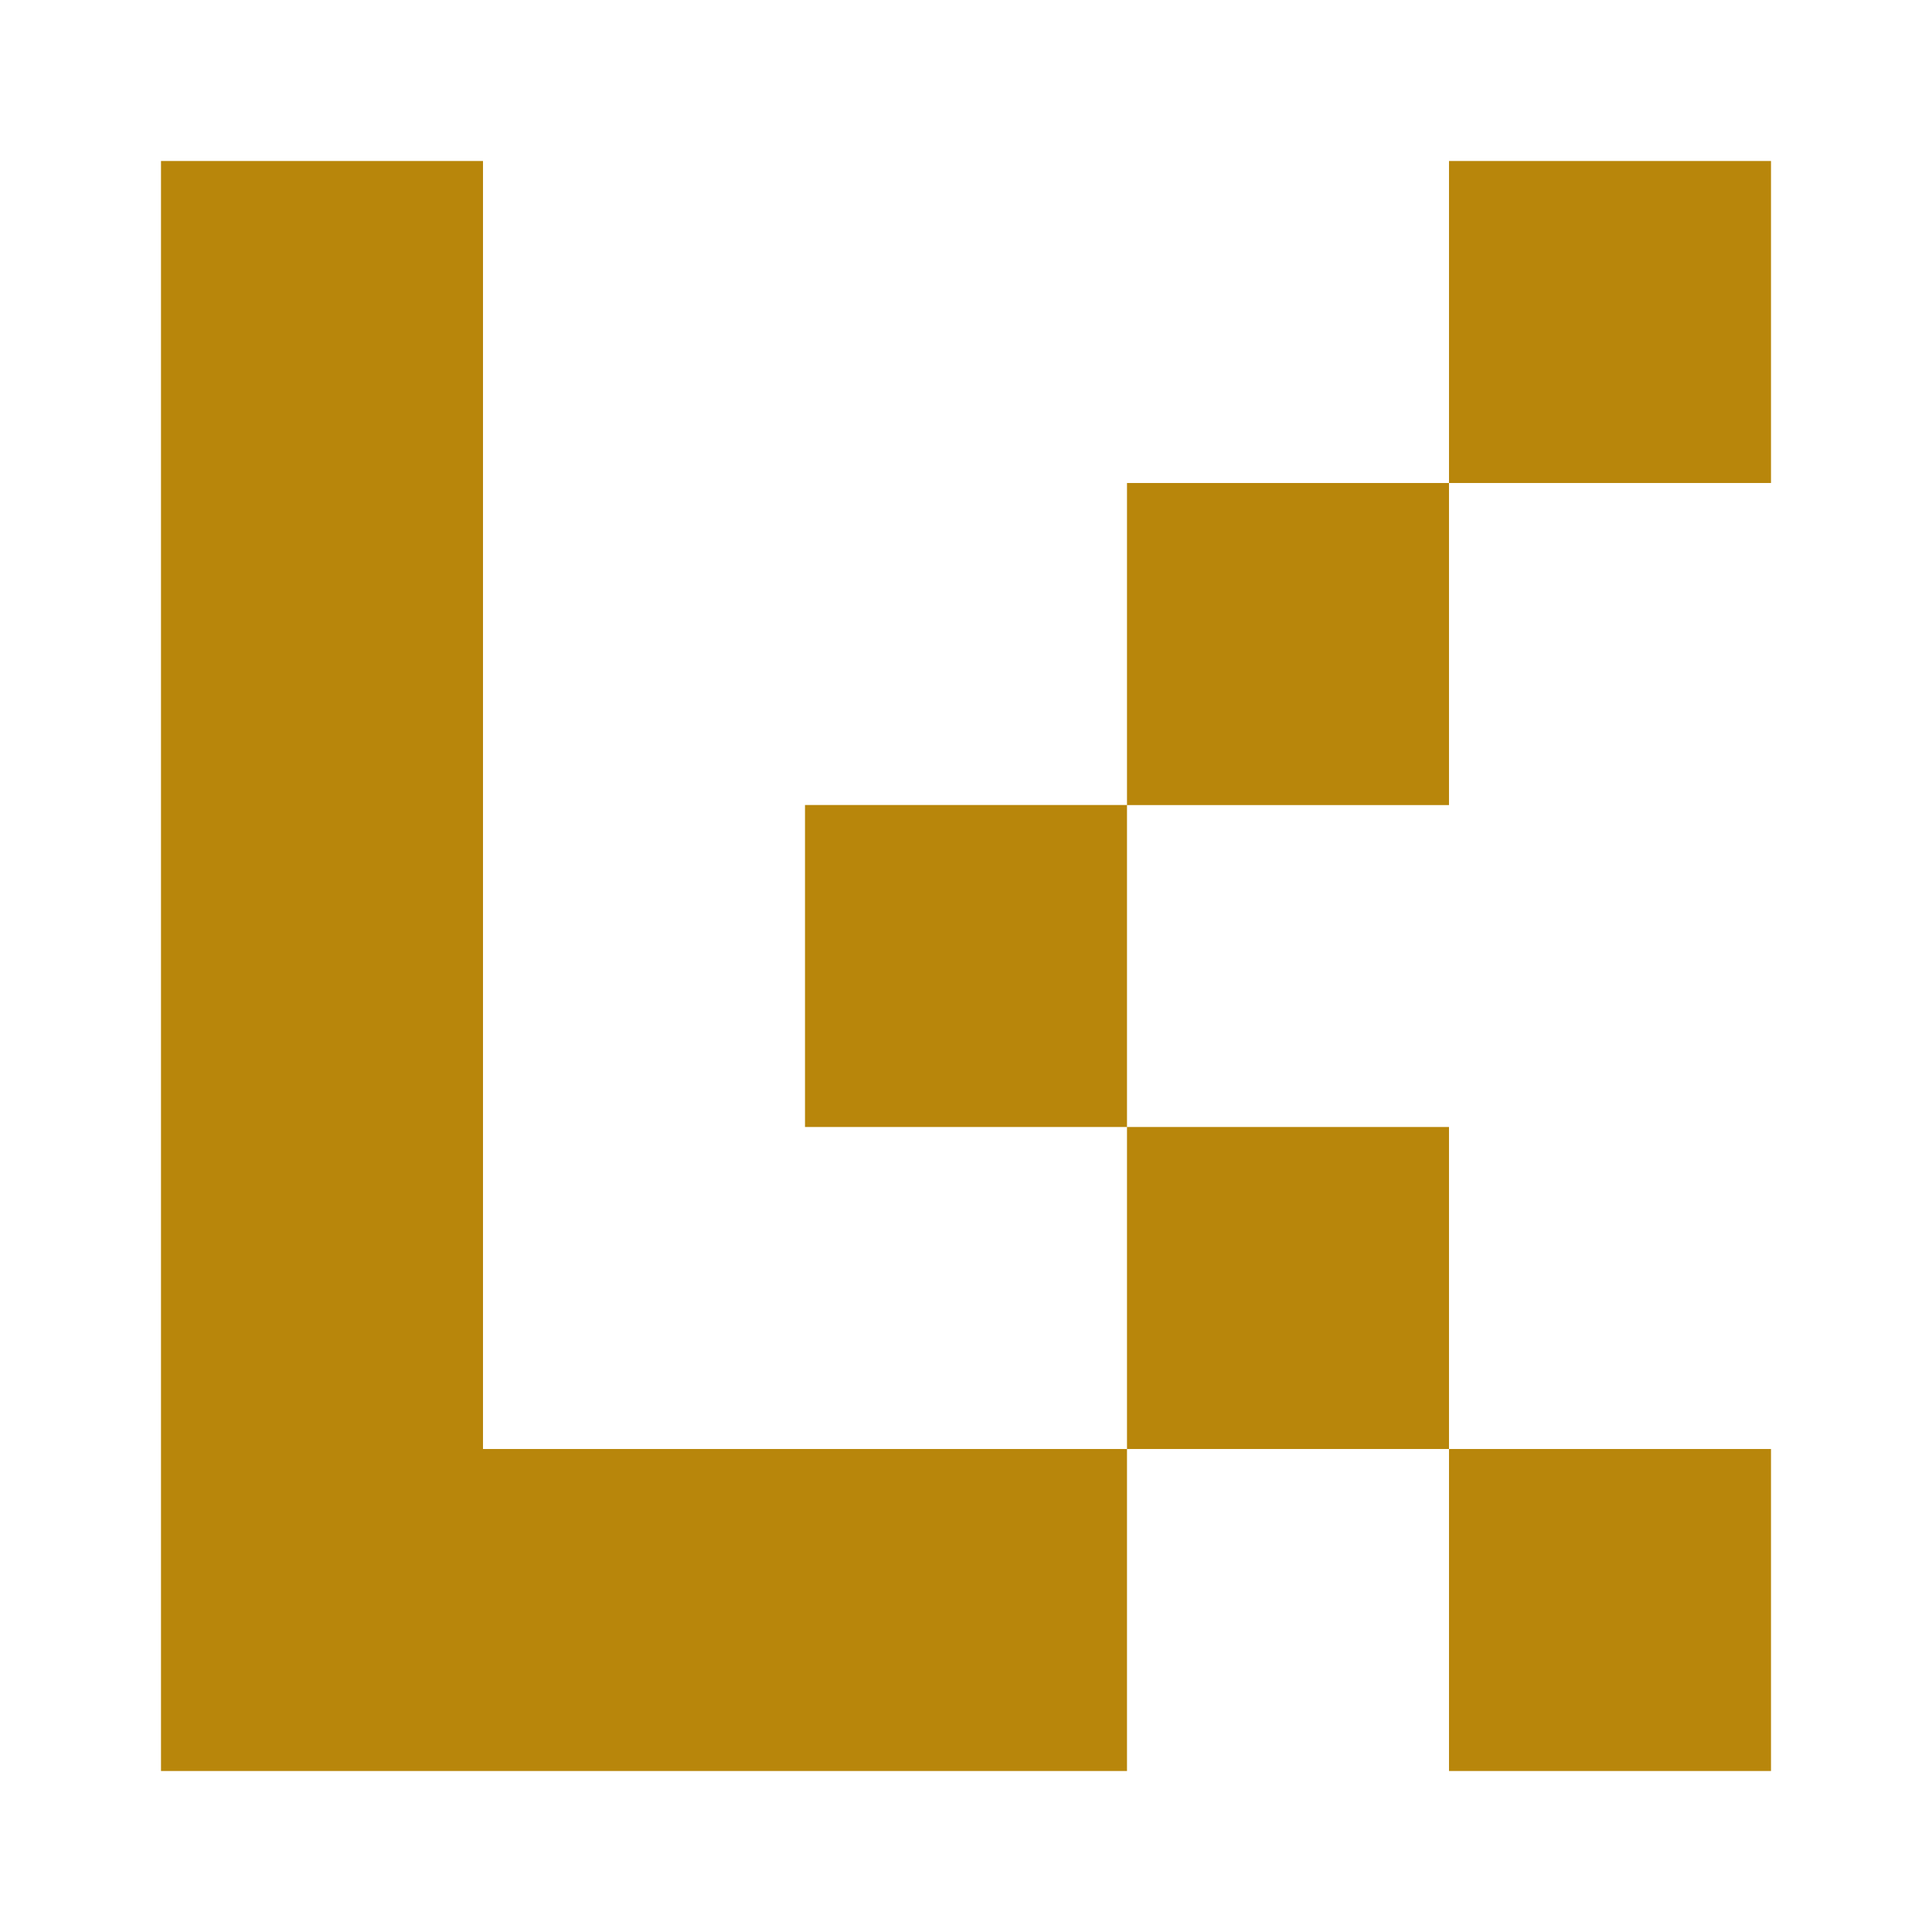
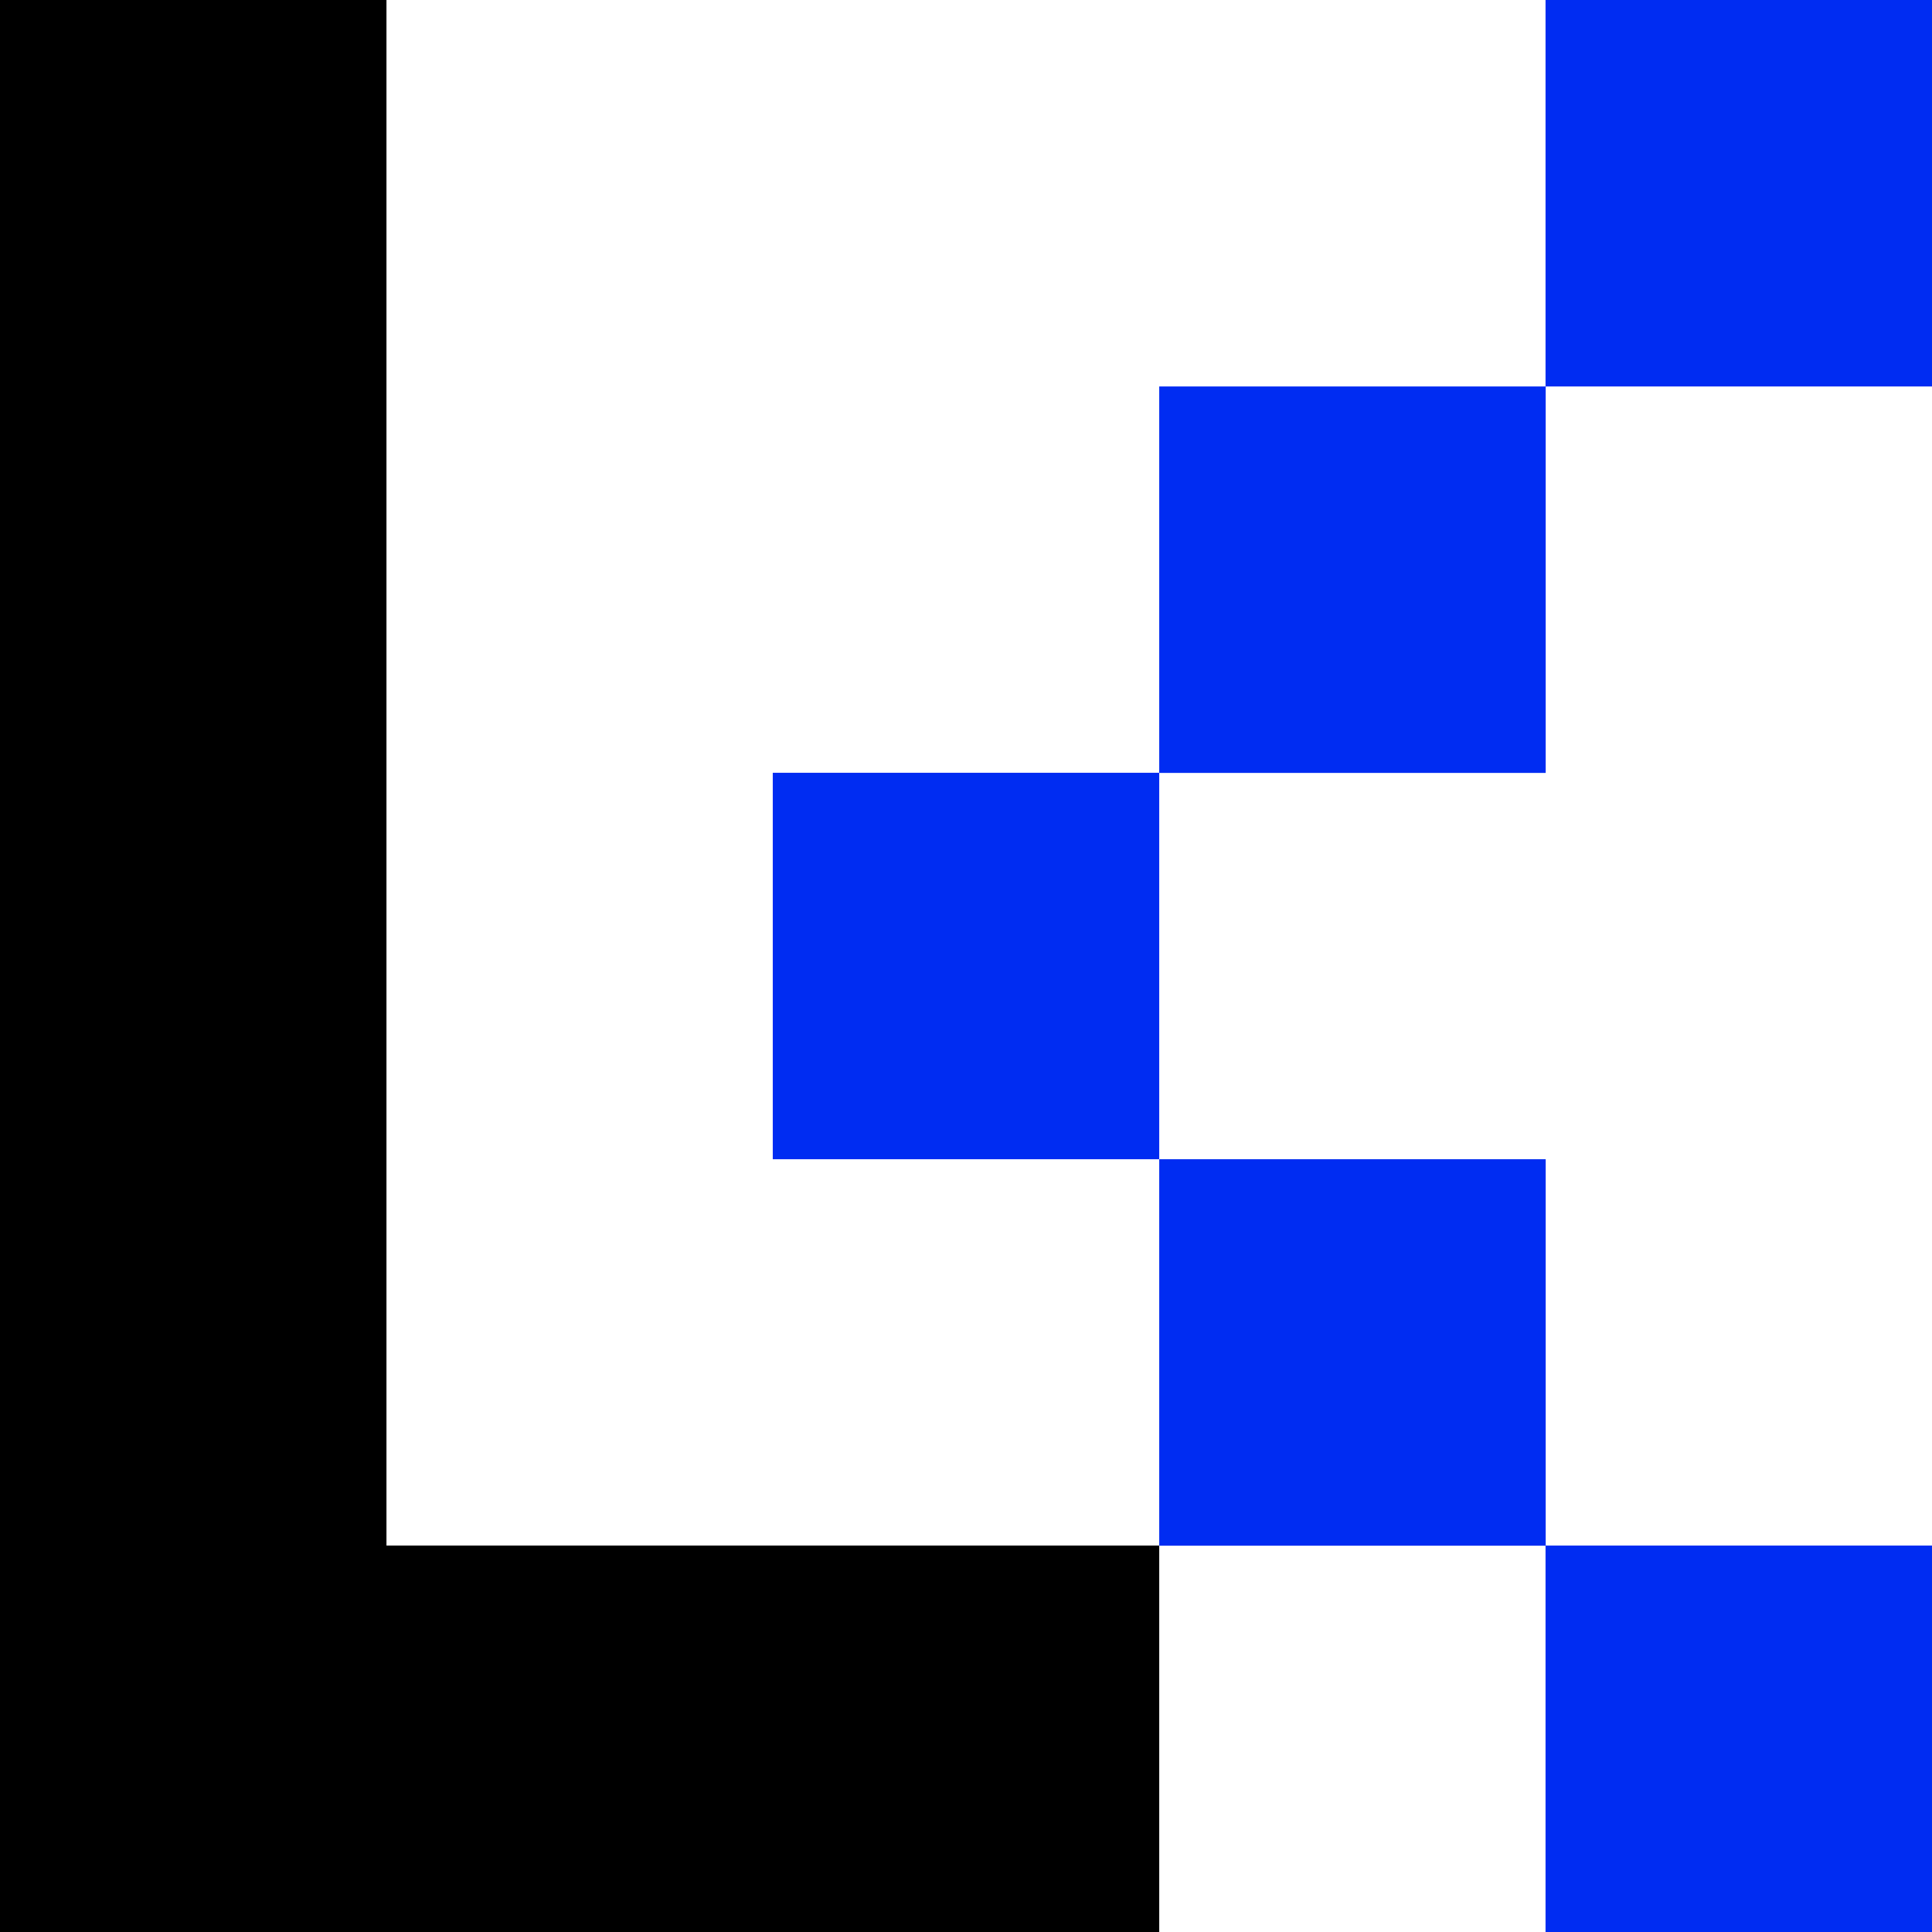
- <svg xmlns="http://www.w3.org/2000/svg" fill="#B8860B" fill-rule="evenodd" height="1em" style="flex:none;line-height:1" viewBox="0 0 24 24" width="1em">
-   <path d="M14 10h-4v4h4v-4zM18 6h-4v4.001h4v-4zM18 14h-4v4h4v-4zM22 2h-4v4h4V2zM22 18h-4v4h4v-4z" />
-   <path d="M6 18V2H2v20h12v-4H6z" />
+ <svg xmlns="http://www.w3.org/2000/svg" width="1em" height="1em" viewBox="0 0 256 256">
+   <path fill="#002cf2" d="M204.812 153.604v51.188H256V256h-51.208v-51.188h-51.188v-51.208zM256 0v51.208h-51.188v51.208h-51.208v51.189h-51.208v-51.209h51.208V51.208h51.188V0z" />
+   <path d="M51.208 204.792V0H0v256h153.604v-51.208h-51.208z" />
</svg>
